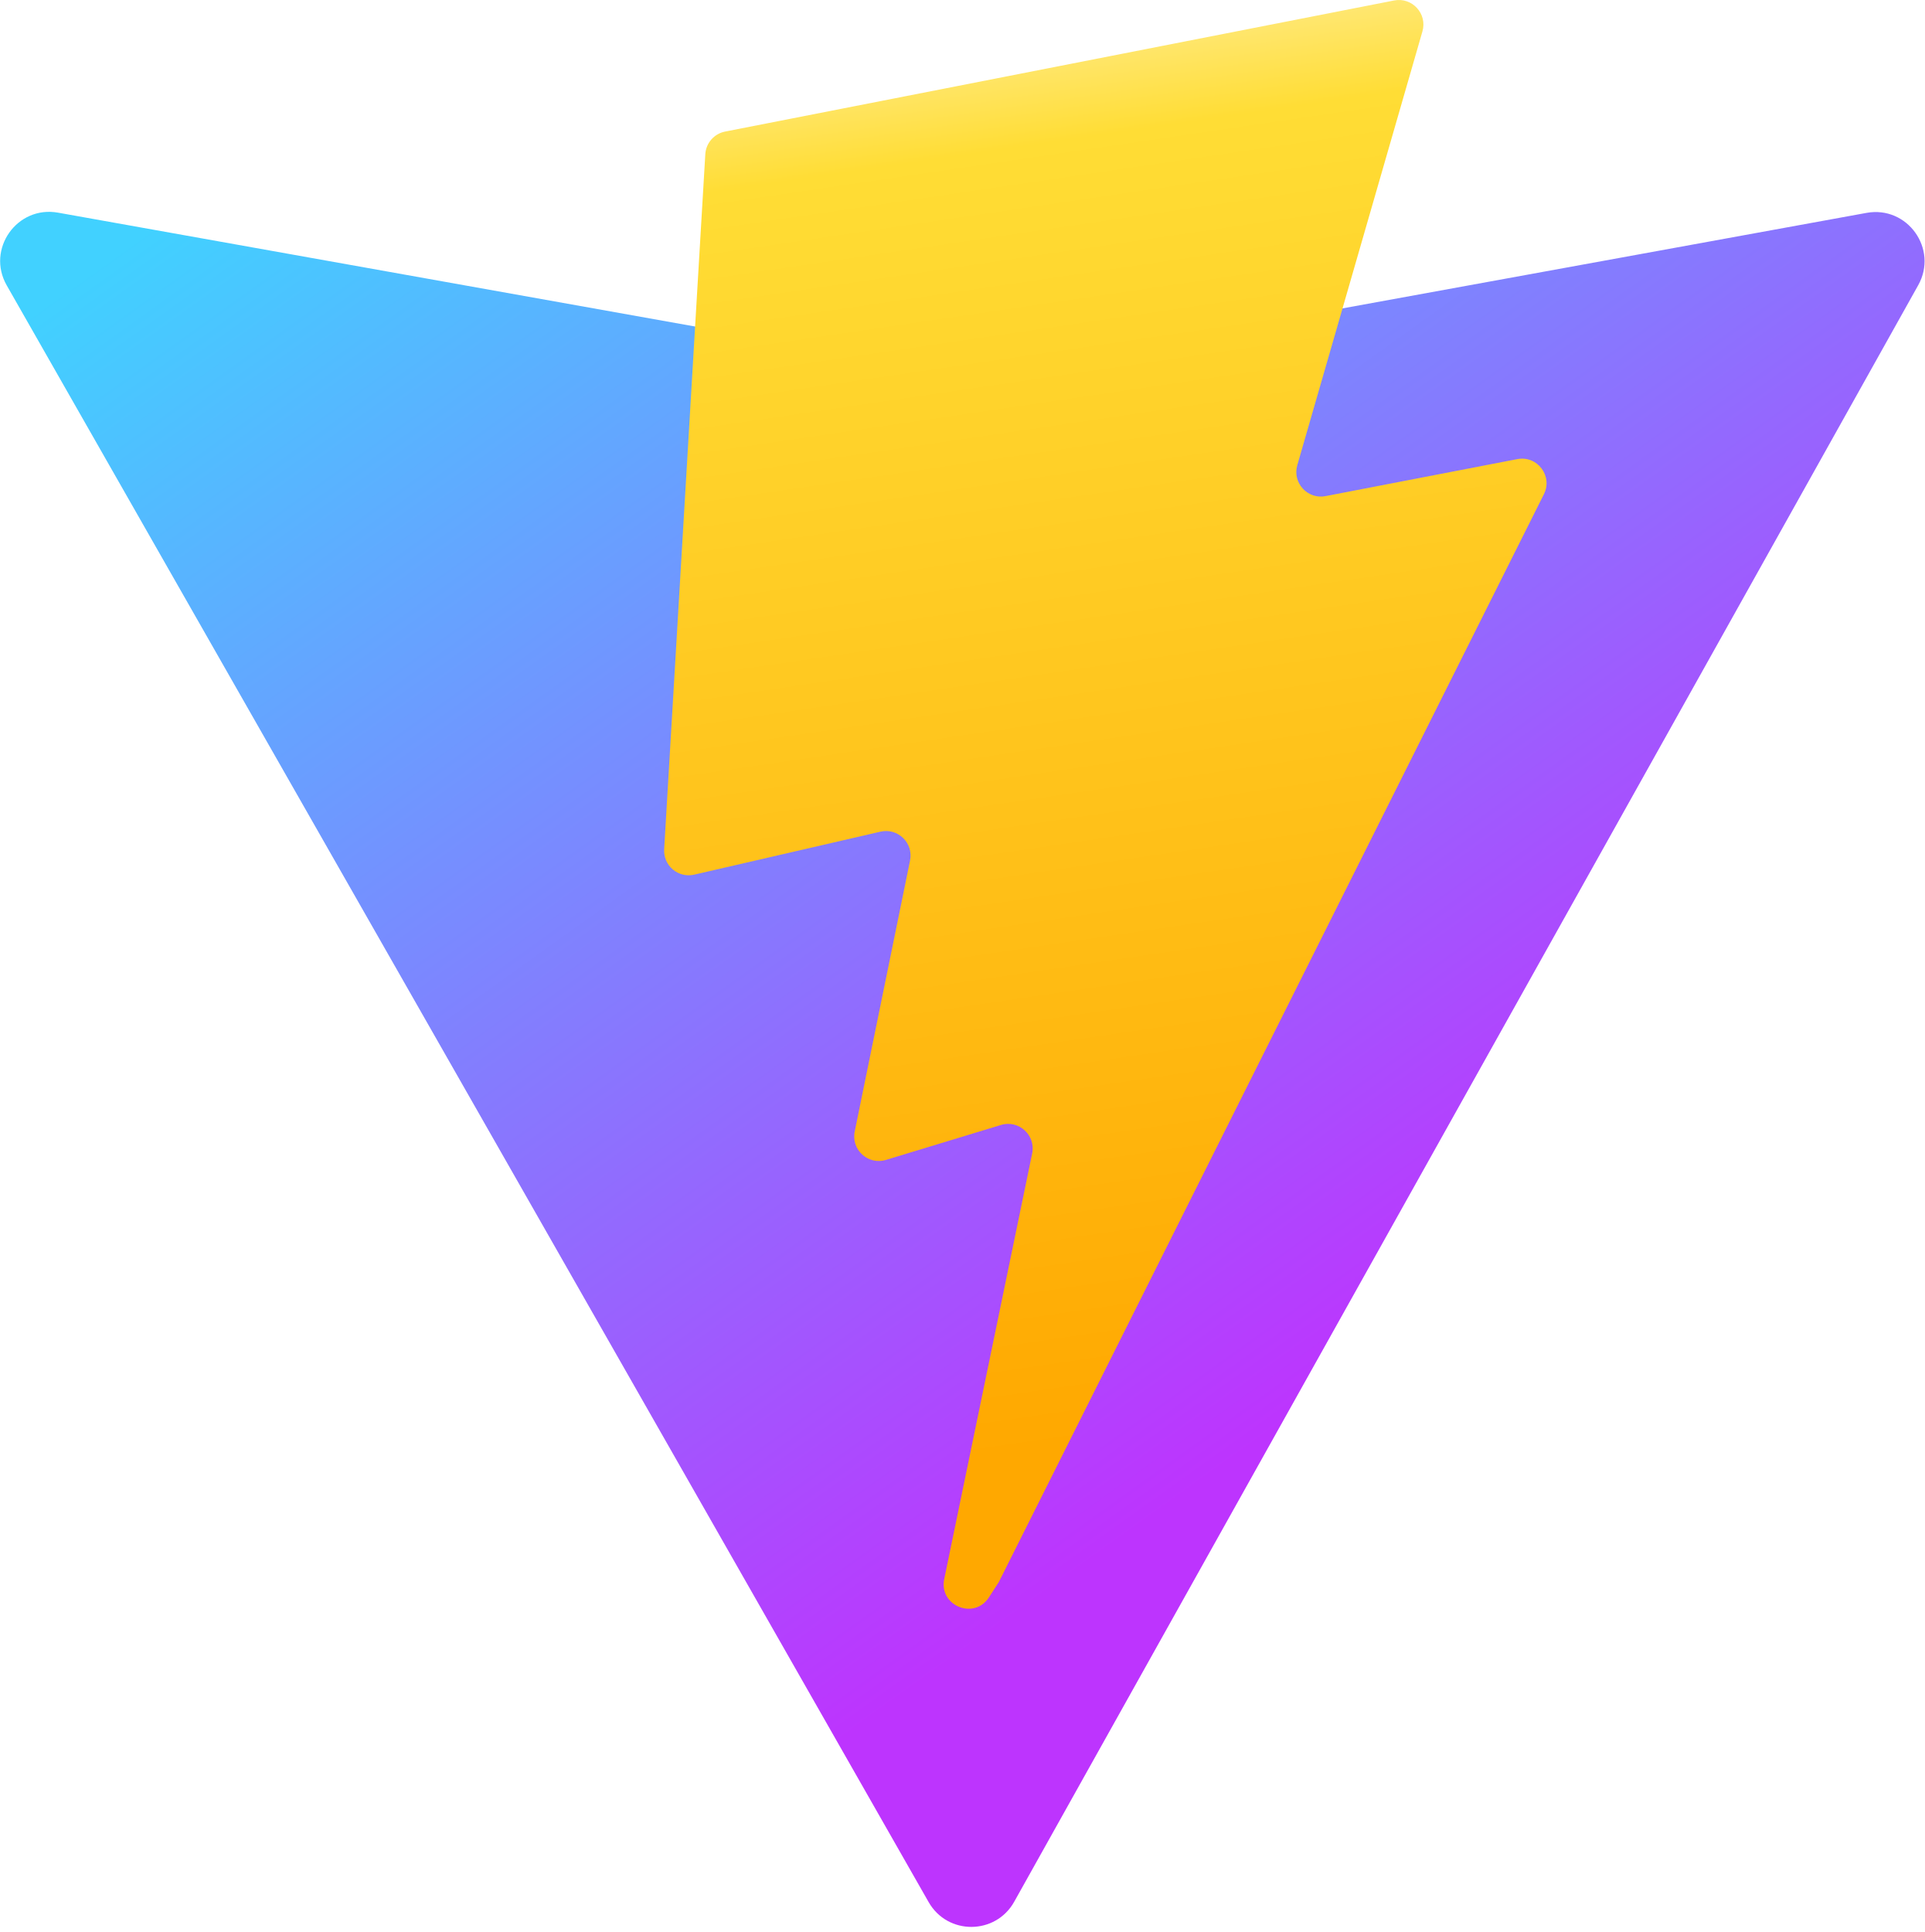
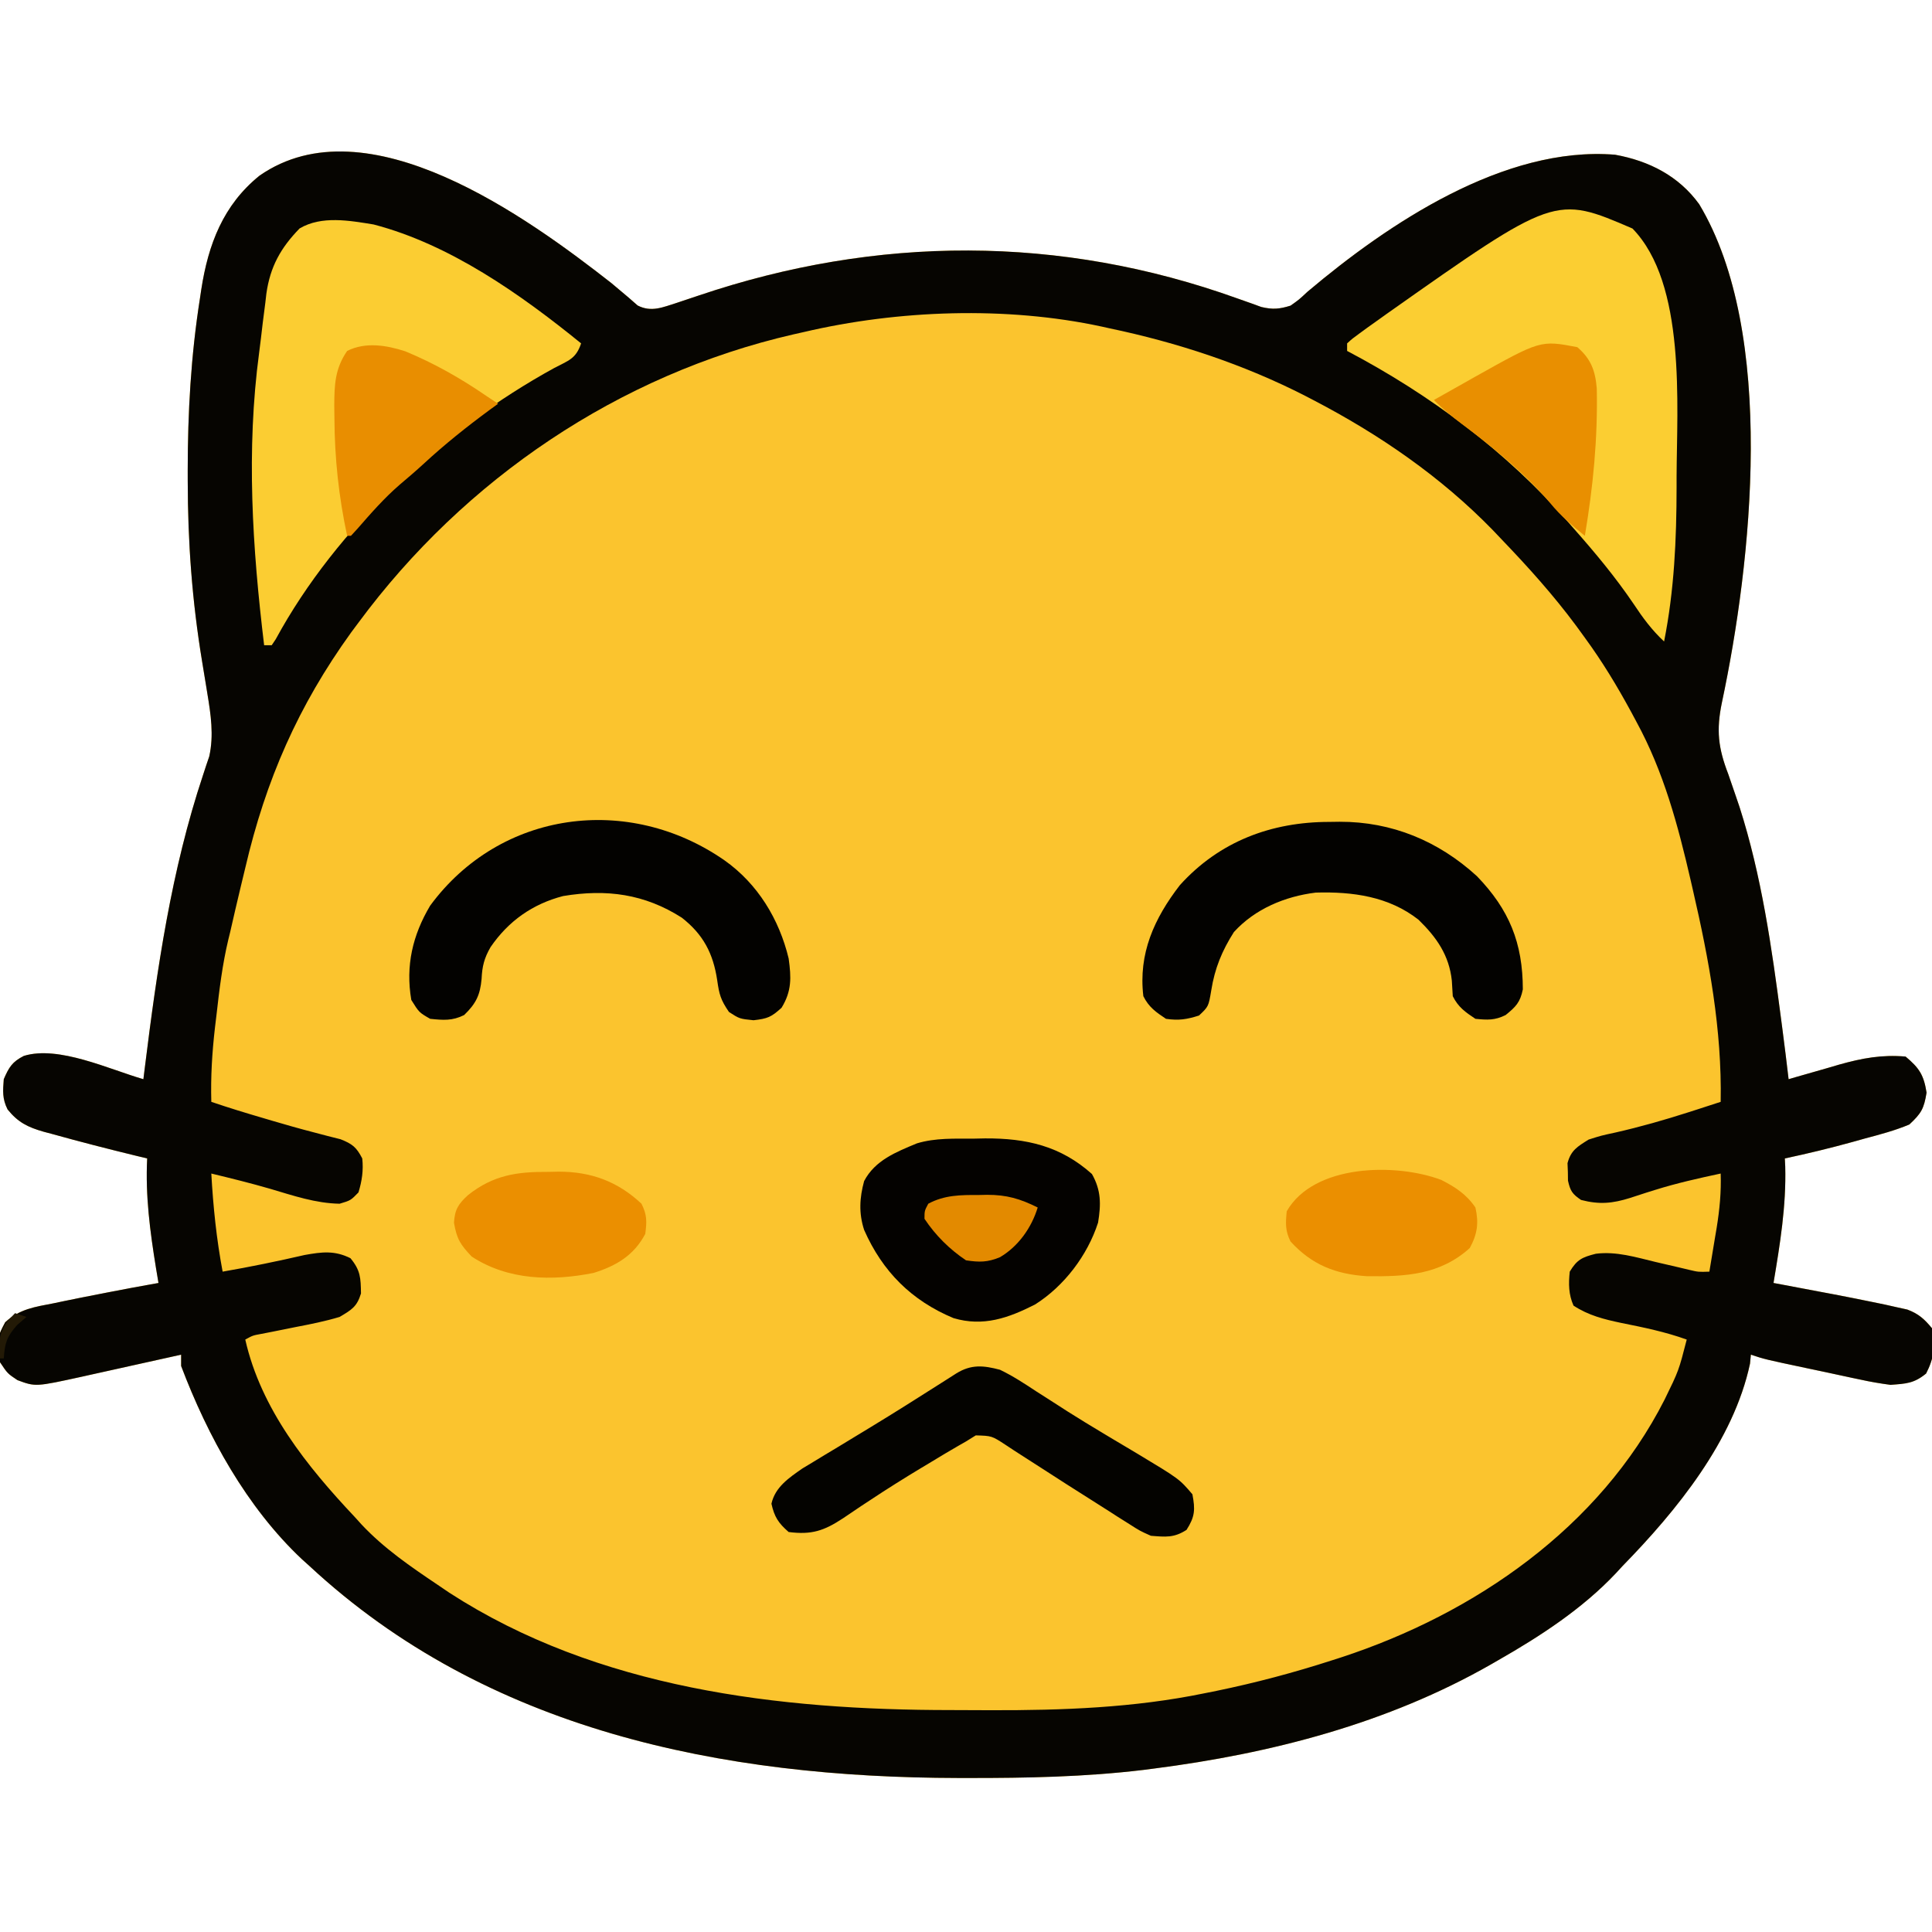
- <svg xmlns="http://www.w3.org/2000/svg" aria-hidden="true" role="img" class="iconify iconify--logos" width="31.88" height="32" preserveAspectRatio="xMidYMid meet" viewBox="0 0 256 257">
-   <defs>
-     <linearGradient id="IconifyId1813088fe1fbc01fb466" x1="-.828%" x2="57.636%" y1="7.652%" y2="78.411%">
-       <stop offset="0%" stop-color="#41D1FF" />
-       <stop offset="100%" stop-color="#BD34FE" />
-     </linearGradient>
-     <linearGradient id="IconifyId1813088fe1fbc01fb467" x1="43.376%" x2="50.316%" y1="2.242%" y2="89.03%">
-       <stop offset="0%" stop-color="#FFEA83" />
-       <stop offset="8.333%" stop-color="#FFDD35" />
-       <stop offset="100%" stop-color="#FFA800" />
-     </linearGradient>
-   </defs>
-   <path fill="url(#IconifyId1813088fe1fbc01fb466)" d="M255.153 37.938L134.897 252.976c-2.483 4.44-8.862 4.466-11.382.048L.875 37.958c-2.746-4.814 1.371-10.646 6.827-9.67l120.385 21.517a6.537 6.537 0 0 0 2.322-.004l117.867-21.483c5.438-.991 9.574 4.796 6.877 9.62Z" />
-   <path fill="url(#IconifyId1813088fe1fbc01fb467)" d="M185.432.063L96.44 17.501a3.268 3.268 0 0 0-2.634 3.014l-5.474 92.456a3.268 3.268 0 0 0 3.997 3.378l24.777-5.718c2.318-.535 4.413 1.507 3.936 3.838l-7.361 36.047c-.495 2.426 1.782 4.5 4.151 3.78l15.304-4.649c2.372-.72 4.652 1.36 4.15 3.788l-11.698 56.621c-.732 3.542 3.979 5.473 5.943 2.437l1.313-2.028l72.516-144.72c1.215-2.423-.88-5.186-3.54-4.672l-25.505 4.922c-2.396.462-4.435-1.77-3.759-4.114l16.646-57.705c.677-2.35-1.37-4.583-3.769-4.113Z" />
+ <svg xmlns="http://www.w3.org/2000/svg" version="1.1" width="512" height="512">
+   <path d="M0 0 C5.021 4.213 5.021 4.213 6.973 5.953 C10.609 7.831 13.682 6.415 17.421 5.237 C19.332 4.607 21.24 3.967 23.146 3.321 C70.353 -12.641 118.986 -12.794 165.928 4.09 C167.032 4.479 168.136 4.869 169.273 5.27 C170.257 5.626 171.242 5.983 172.255 6.351 C175.284 7.067 177.047 6.916 180 6 C182.251 4.414 182.251 4.414 184.5 2.312 C205.898 -15.75 236.609 -36.376 266 -34 C274.996 -32.372 282.889 -28.378 288.312 -20.875 C308.828 13.356 302.235 73.948 294.32 111.201 C292.803 118.498 293.335 123.214 296 130.125 C296.671 132.048 297.334 133.974 297.988 135.902 C298.327 136.899 298.665 137.895 299.014 138.921 C304.831 157.087 307.536 176.145 310 195 C310.178 196.354 310.178 196.354 310.359 197.735 C310.935 202.153 311.485 206.574 312 211 C312.929 210.727 312.929 210.727 313.877 210.449 C316.727 209.62 319.582 208.81 322.438 208 C323.411 207.714 324.385 207.428 325.389 207.133 C331.455 205.429 336.694 204.448 343 205 C346.637 208.043 347.823 209.879 348.562 214.562 C347.863 218.836 347.178 220.034 344 223 C340.203 224.597 336.29 225.636 332.312 226.688 C331.261 226.982 330.21 227.277 329.127 227.58 C323.121 229.243 317.095 230.704 311 232 C311.035 232.706 311.07 233.413 311.105 234.141 C311.382 244.639 309.73 254.673 308 265 C308.725 265.136 309.45 265.272 310.196 265.411 C313.548 266.041 316.899 266.677 320.25 267.312 C321.39 267.526 322.529 267.739 323.703 267.959 C327.141 268.613 330.572 269.296 334 270 C335.121 270.23 336.242 270.46 337.396 270.697 C338.457 270.935 339.517 271.173 340.609 271.418 C341.553 271.626 342.496 271.834 343.468 272.048 C346.466 273.175 347.963 274.553 350 277 C351.061 281.362 350.492 285.056 348.438 289 C345.228 291.634 343.126 291.692 339 292 C336.252 291.635 333.677 291.2 330.984 290.602 C330.247 290.447 329.509 290.293 328.749 290.134 C326.414 289.642 324.082 289.133 321.75 288.625 C320.169 288.291 318.589 287.957 317.008 287.625 C305.667 285.222 305.667 285.222 302 284 C301.886 285.181 301.886 285.181 301.77 286.387 C297.413 306.844 282.274 325.384 268 340 C267.411 340.639 266.822 341.279 266.215 341.938 C257.352 351.345 246.155 358.636 235 365 C234.377 365.359 233.753 365.719 233.111 366.089 C205.727 381.729 174.908 389.689 143.812 393.688 C142.888 393.807 141.963 393.926 141.01 394.05 C125.589 395.904 110.14 396.207 94.625 396.188 C93.709 396.187 92.792 396.186 91.848 396.186 C29.379 396.074 -33.029 383.632 -80 340 C-80.666 339.399 -81.333 338.799 -82.02 338.18 C-96.626 324.436 -106.959 305.593 -114 287 C-114 286.01 -114 285.02 -114 284 C-114.927 284.207 -115.855 284.414 -116.811 284.627 C-120.284 285.4 -123.758 286.169 -127.232 286.936 C-128.73 287.267 -130.228 287.6 -131.725 287.934 C-133.889 288.416 -136.054 288.894 -138.219 289.371 C-138.877 289.519 -139.536 289.667 -140.215 289.819 C-152.581 292.526 -152.581 292.526 -157.375 290.75 C-160 289 -160 289 -162 286 C-162.655 279.229 -162.655 279.229 -160.617 275.406 C-156.773 271.872 -152.785 271.351 -147.75 270.375 C-146.776 270.17 -145.802 269.966 -144.798 269.755 C-141.87 269.147 -138.937 268.569 -136 268 C-135.144 267.832 -134.287 267.664 -133.405 267.491 C-128.944 266.62 -124.477 265.789 -120 265 C-120.217 263.707 -120.433 262.414 -120.656 261.082 C-122.243 251.291 -123.49 241.942 -123 232 C-123.958 231.769 -124.916 231.539 -125.902 231.301 C-133.381 229.48 -140.837 227.571 -148.25 225.5 C-149.321 225.216 -149.321 225.216 -150.414 224.927 C-154.622 223.724 -157.248 222.433 -160 219 C-161.41 216.18 -161.245 214.13 -161 211 C-159.636 207.842 -158.766 206.388 -155.68 204.824 C-146.473 201.992 -133.032 208.397 -124 211 C-123.88 210.026 -123.76 209.052 -123.636 208.048 C-120.358 181.678 -116.624 155.677 -108.184 130.366 C-107.757 129.061 -107.757 129.061 -107.32 127.73 C-107.065 126.982 -106.81 126.233 -106.547 125.462 C-105.296 119.833 -106.129 114.358 -107.059 108.738 C-107.167 108.066 -107.276 107.394 -107.388 106.702 C-107.732 104.571 -108.084 102.442 -108.438 100.312 C-111.091 84.277 -112.236 68.684 -112.25 52.438 C-112.251 51.536 -112.253 50.634 -112.254 49.704 C-112.249 34.293 -111.406 19.247 -109 4 C-108.888 3.248 -108.776 2.496 -108.66 1.721 C-106.81 -10.261 -102.849 -20.67 -93.234 -28.445 C-64.718 -48.287 -22.099 -17.297 0 0 Z " fill="#FBC42E" transform="translate(162,75)" />
+   <path d="M0 0 C5.021 4.213 5.021 4.213 6.973 5.953 C10.609 7.831 13.682 6.415 17.421 5.237 C19.332 4.607 21.24 3.967 23.146 3.321 C70.353 -12.641 118.986 -12.794 165.928 4.09 C167.032 4.479 168.136 4.869 169.273 5.27 C170.257 5.626 171.242 5.983 172.255 6.351 C175.284 7.067 177.047 6.916 180 6 C182.251 4.414 182.251 4.414 184.5 2.312 C205.898 -15.75 236.609 -36.376 266 -34 C274.996 -32.372 282.889 -28.378 288.312 -20.875 C308.828 13.356 302.235 73.948 294.32 111.201 C292.803 118.498 293.335 123.214 296 130.125 C296.671 132.048 297.334 133.974 297.988 135.902 C298.327 136.899 298.665 137.895 299.014 138.921 C304.831 157.087 307.536 176.145 310 195 C310.178 196.354 310.178 196.354 310.359 197.735 C310.935 202.153 311.485 206.574 312 211 C312.929 210.727 312.929 210.727 313.877 210.449 C316.727 209.62 319.582 208.81 322.438 208 C323.411 207.714 324.385 207.428 325.389 207.133 C331.455 205.429 336.694 204.448 343 205 C346.637 208.043 347.823 209.879 348.562 214.562 C347.863 218.836 347.178 220.034 344 223 C340.203 224.597 336.29 225.636 332.312 226.688 C331.261 226.982 330.21 227.277 329.127 227.58 C323.121 229.243 317.095 230.704 311 232 C311.035 232.706 311.07 233.413 311.105 234.141 C311.382 244.639 309.73 254.673 308 265 C308.725 265.136 309.45 265.272 310.196 265.411 C313.548 266.041 316.899 266.677 320.25 267.312 C321.39 267.526 322.529 267.739 323.703 267.959 C327.141 268.613 330.572 269.296 334 270 C335.121 270.23 336.242 270.46 337.396 270.697 C338.457 270.935 339.517 271.173 340.609 271.418 C341.553 271.626 342.496 271.834 343.468 272.048 C346.466 273.175 347.963 274.553 350 277 C351.061 281.362 350.492 285.056 348.438 289 C345.228 291.634 343.126 291.692 339 292 C336.252 291.635 333.677 291.2 330.984 290.602 C330.247 290.447 329.509 290.293 328.749 290.134 C326.414 289.642 324.082 289.133 321.75 288.625 C320.169 288.291 318.589 287.957 317.008 287.625 C305.667 285.222 305.667 285.222 302 284 C301.886 285.181 301.886 285.181 301.77 286.387 C297.413 306.844 282.274 325.384 268 340 C267.411 340.639 266.822 341.279 266.215 341.938 C257.352 351.345 246.155 358.636 235 365 C234.377 365.359 233.753 365.719 233.111 366.089 C205.727 381.729 174.908 389.689 143.812 393.688 C142.888 393.807 141.963 393.926 141.01 394.05 C125.589 395.904 110.14 396.207 94.625 396.188 C93.709 396.187 92.792 396.186 91.848 396.186 C29.379 396.074 -33.029 383.632 -80 340 C-80.666 339.399 -81.333 338.799 -82.02 338.18 C-96.626 324.436 -106.959 305.593 -114 287 C-114 286.01 -114 285.02 -114 284 C-114.927 284.207 -115.855 284.414 -116.811 284.627 C-120.284 285.4 -123.758 286.169 -127.232 286.936 C-128.73 287.267 -130.228 287.6 -131.725 287.934 C-133.889 288.416 -136.054 288.894 -138.219 289.371 C-138.877 289.519 -139.536 289.667 -140.215 289.819 C-152.581 292.526 -152.581 292.526 -157.375 290.75 C-160 289 -160 289 -162 286 C-162.655 279.229 -162.655 279.229 -160.617 275.406 C-156.773 271.872 -152.785 271.351 -147.75 270.375 C-146.776 270.17 -145.802 269.966 -144.798 269.755 C-141.87 269.147 -138.937 268.569 -136 268 C-135.144 267.832 -134.287 267.664 -133.405 267.491 C-128.944 266.62 -124.477 265.789 -120 265 C-120.217 263.707 -120.433 262.414 -120.656 261.082 C-122.243 251.291 -123.49 241.942 -123 232 C-123.958 231.769 -124.916 231.539 -125.902 231.301 C-133.381 229.48 -140.837 227.571 -148.25 225.5 C-149.321 225.216 -149.321 225.216 -150.414 224.927 C-154.622 223.724 -157.248 222.433 -160 219 C-161.41 216.18 -161.245 214.13 -161 211 C-159.636 207.842 -158.766 206.388 -155.68 204.824 C-146.473 201.992 -133.032 208.397 -124 211 C-123.88 210.026 -123.76 209.052 -123.636 208.048 C-120.358 181.678 -116.624 155.677 -108.184 130.366 C-107.757 129.061 -107.757 129.061 -107.32 127.73 C-107.065 126.982 -106.81 126.233 -106.547 125.462 C-105.296 119.833 -106.129 114.358 -107.059 108.738 C-107.167 108.066 -107.276 107.394 -107.388 106.702 C-107.732 104.571 -108.084 102.442 -108.438 100.312 C-111.091 84.277 -112.236 68.684 -112.25 52.438 C-112.251 51.536 -112.253 50.634 -112.254 49.704 C-112.249 34.293 -111.406 19.247 -109 4 C-108.888 3.248 -108.776 2.496 -108.66 1.721 C-106.81 -10.261 -102.849 -20.67 -93.234 -28.445 C-64.718 -48.287 -22.099 -17.297 0 0 Z M51 13 C50.094 13.204 49.187 13.407 48.253 13.617 C2.035 24.224 -38.895 51.975 -67 90 C-67.634 90.851 -68.268 91.702 -68.922 92.578 C-82.96 112.025 -91.572 131.708 -97 155 C-97.395 156.644 -97.79 158.287 -98.188 159.93 C-99.152 163.947 -100.086 167.971 -101 172 C-101.245 172.999 -101.245 172.999 -101.496 174.019 C-103.064 180.599 -103.867 187.221 -104.625 193.938 C-104.759 195.053 -104.893 196.169 -105.031 197.318 C-105.788 203.912 -106.186 210.364 -106 217 C-101.367 218.578 -96.697 220.002 -92 221.375 C-90.894 221.703 -90.894 221.703 -89.765 222.037 C-86.15 223.103 -82.533 224.135 -78.883 225.074 C-77.643 225.4 -76.403 225.726 -75.125 226.062 C-73.458 226.482 -73.458 226.482 -71.758 226.91 C-68.621 228.15 -67.538 229.02 -66 232 C-65.651 235.149 -66.079 237.975 -67 241 C-69.062 243.125 -69.062 243.125 -72 244 C-78.378 243.884 -84.282 241.855 -90.367 240.055 C-95.542 238.552 -100.764 237.266 -106 236 C-105.506 244.786 -104.632 253.35 -103 262 C-95.702 260.734 -88.481 259.249 -81.262 257.586 C-76.699 256.766 -73.324 256.338 -69.125 258.438 C-66.435 261.681 -66.406 263.685 -66.336 267.781 C-67.386 271.289 -68.837 272.13 -72 274 C-75.847 275.161 -79.744 275.932 -83.688 276.688 C-85.775 277.106 -87.862 277.527 -89.949 277.949 C-90.87 278.128 -91.792 278.307 -92.741 278.491 C-95.018 278.909 -95.018 278.909 -97 280 C-92.836 298.435 -80.681 313.54 -68 327 C-67.389 327.675 -66.778 328.351 -66.148 329.047 C-60.201 335.374 -53.169 340.18 -46 345 C-44.98 345.692 -43.961 346.384 -42.91 347.098 C-3.655 372.51 44.356 378.188 90.015 378.185 C93.532 378.187 97.048 378.206 100.564 378.225 C119.544 378.273 138.481 377.586 157.125 373.75 C158.202 373.535 159.279 373.319 160.389 373.097 C170.765 370.956 180.921 368.257 191 365 C192.191 364.618 192.191 364.618 193.407 364.228 C228.864 352.617 261.92 329.81 279.148 295.883 C282.892 288.221 282.892 288.221 285 280 C279.314 277.95 273.544 276.773 267.633 275.588 C263.063 274.622 258.96 273.603 255 271 C253.679 268.035 253.663 265.21 254 262 C255.934 258.776 257.309 258.176 260.922 257.254 C266.337 256.571 271.517 258.177 276.75 259.438 C278.807 259.918 280.864 260.396 282.922 260.871 C283.825 261.087 284.728 261.303 285.659 261.525 C288.092 262.099 288.092 262.099 291 262 C291.507 258.98 292.006 255.959 292.5 252.938 C292.643 252.09 292.786 251.242 292.934 250.369 C293.722 245.507 294.16 240.925 294 236 C288.134 237.255 282.323 238.554 276.598 240.348 C275.855 240.579 275.112 240.81 274.347 241.048 C272.895 241.507 271.446 241.978 270.002 242.462 C265.344 243.929 261.854 244.264 257 243 C254.675 241.433 254.134 240.606 253.531 237.879 C253.516 236.732 253.516 236.732 253.5 235.562 C253.454 234.42 253.454 234.42 253.406 233.254 C254.309 229.828 256.044 228.858 259 227 C262.32 225.945 262.32 225.945 266.125 225.125 C272.691 223.634 279.089 221.808 285.5 219.75 C286.343 219.479 287.186 219.209 288.055 218.93 C290.038 218.291 292.019 217.646 294 217 C294.352 197.862 290.914 179.376 286.625 160.812 C286.342 159.577 286.342 159.577 286.053 158.317 C282.684 143.713 278.906 129.557 271.688 116.312 C271.207 115.415 270.726 114.518 270.231 113.594 C266.528 106.771 262.592 100.269 258 94 C257.243 92.96 256.487 91.919 255.707 90.848 C249.68 82.72 243 75.295 236 68 C235.216 67.175 234.433 66.35 233.625 65.5 C219.85 51.331 203.472 40.089 186 31 C185.331 30.652 184.663 30.304 183.974 29.945 C167.614 21.565 149.978 15.761 132 12 C131.329 11.85 130.659 11.701 129.968 11.547 C104.719 6.1 76.019 7.127 51 13 Z " fill="#060501" transform="translate(162,75)" />
+   <path d="M0 0 C20.228 5.265 38.981 18.501 55.004 31.516 C53.621 35.665 51.64 36.046 47.816 38.078 C18.384 54.23 -9.822 80.249 -25.91 109.891 C-26.269 110.427 -26.627 110.963 -26.996 111.516 C-27.656 111.516 -28.316 111.516 -28.996 111.516 C-32.121 85.67 -33.786 59.836 -30.312 33.907 C-29.97 31.319 -29.671 28.727 -29.371 26.133 C-29.144 24.343 -28.915 22.554 -28.684 20.766 C-28.59 19.955 -28.497 19.145 -28.401 18.31 C-27.394 11.185 -24.597 6.184 -19.59 1.047 C-13.781 -2.383 -6.42 -1.038 0 0 Z " fill="#FBCD32" transform="translate(98.99609,59.48438)" />
+   <path d="M0 0 C14.268 14.643 11.755 46.729 11.688 65.75 C11.687 66.685 11.687 67.62 11.687 68.584 C11.67 82.417 11.08 95.83 8.375 109.438 C5.128 106.409 2.758 103.198 0.312 99.5 C-4.516 92.371 -9.925 85.881 -15.625 79.438 C-16.098 78.896 -16.571 78.354 -17.059 77.796 C-33.554 58.982 -53.529 44.088 -75.625 32.438 C-75.625 31.777 -75.625 31.117 -75.625 30.438 C-74.242 29.176 -74.242 29.176 -72.285 27.75 C-71.198 26.957 -71.198 26.957 -70.089 26.147 C-69.297 25.583 -68.504 25.019 -67.688 24.438 C-66.469 23.566 -66.469 23.566 -65.225 22.677 C-20.526 -8.847 -20.526 -8.847 0 0 Z " fill="#FBCE32" transform="translate(432.625,60.5625)" />
+   <path d="M0 0 C8.801 6.213 14.494 15.592 17 26 C17.701 31.073 17.839 34.629 15.125 39.062 C12.39 41.556 11.418 41.953 7.688 42.375 C4 42 4 42 1.188 40.188 C-1.036 36.948 -1.399 35.517 -1.938 31.75 C-2.996 24.668 -5.633 19.624 -11.336 15.18 C-21.175 8.913 -31.243 7.534 -42.777 9.465 C-50.866 11.571 -57.266 16.081 -62 23 C-63.681 25.917 -64.224 28.088 -64.375 31.438 C-64.762 35.703 -65.858 37.953 -69 41 C-72.139 42.569 -74.539 42.352 -78 42 C-80.938 40.312 -80.938 40.312 -83 37 C-84.553 27.933 -82.657 19.834 -78 12 C-59.406 -13.249 -25.415 -17.67 0 0 Z " fill="#030200" transform="translate(192,228)" />
+   <path d="M0 0 C0.917 -0.012 1.833 -0.024 2.777 -0.037 C16.593 -0.067 28.94 5.041 39.141 14.375 C47.712 23.23 51.301 32.078 51.316 44.375 C50.622 47.822 49.451 49.006 46.75 51.188 C43.897 52.614 41.915 52.498 38.75 52.188 C36.05 50.388 34.208 49.104 32.75 46.188 C32.647 44.814 32.567 43.438 32.5 42.062 C31.787 35.334 28.461 30.594 23.688 25.938 C15.81 19.737 6.205 18.454 -3.559 18.734 C-11.728 19.737 -19.665 23.058 -25.25 29.188 C-28.401 34.131 -30.336 38.834 -31.25 44.625 C-31.98 48.933 -31.98 48.933 -34.5 51.312 C-37.731 52.341 -39.881 52.679 -43.25 52.188 C-45.95 50.388 -47.792 49.104 -49.25 46.188 C-50.599 34.888 -46.378 25.578 -39.574 16.762 C-29.071 5.128 -15.281 0.011 0 0 Z " fill="#030200" transform="translate(352.25,217.8125)" />
+   <path d="M0 0 C0.987 -0.021 1.974 -0.041 2.99 -0.062 C13.957 -0.12 23.013 1.95 31.312 9.375 C33.763 13.711 33.733 17.387 32.938 22.25 C30.138 30.932 23.953 39.085 16.238 43.953 C9.165 47.547 2.518 49.902 -5.371 47.566 C-16.49 42.922 -24.179 35.257 -29.062 24.188 C-30.501 19.774 -30.275 15.7 -29.062 11.25 C-26.18 5.736 -20.597 3.556 -15.062 1.25 C-10.122 -0.231 -5.115 0.026 0 0 Z " fill="#040200" transform="translate(258.0625,301.75)" />
+   <path d="M0 0 C3.373 1.618 6.443 3.63 9.562 5.688 C11.409 6.871 13.257 8.053 15.105 9.234 C16.064 9.851 17.022 10.468 18.009 11.104 C21.059 13.038 24.14 14.91 27.238 16.766 C28.263 17.38 29.288 17.994 30.344 18.626 C32.317 19.806 34.293 20.981 36.272 22.153 C47.519 28.92 47.519 28.92 51 33 C51.773 37.077 51.678 38.943 49.438 42.438 C46.093 44.581 43.929 44.31 40 44 C37.104 42.706 37.104 42.706 34.262 40.887 C33.202 40.22 32.143 39.554 31.052 38.867 C30.502 38.511 29.952 38.154 29.386 37.788 C27.671 36.677 25.944 35.586 24.212 34.5 C19.825 31.743 15.463 28.947 11.113 26.13 C9.411 25.028 7.705 23.932 5.993 22.843 C4.492 21.887 3 20.915 1.52 19.925 C-2.163 17.513 -2.163 17.513 -6.41 17.391 C-7.265 17.922 -8.119 18.453 -9 19 C-9.644 19.368 -10.288 19.735 -10.951 20.114 C-13.367 21.497 -15.746 22.931 -18.125 24.375 C-18.999 24.899 -19.872 25.422 -20.772 25.962 C-25.328 28.709 -29.825 31.519 -34.258 34.461 C-35.097 35.012 -35.936 35.563 -36.8 36.131 C-38.396 37.186 -39.981 38.255 -41.555 39.341 C-46.633 42.685 -49.905 43.785 -56 43 C-58.731 40.611 -59.769 39.027 -60.562 35.5 C-59.569 31.086 -55.943 28.657 -52.347 26.154 C-51.405 25.586 -50.463 25.019 -49.492 24.434 C-47.901 23.466 -47.901 23.466 -46.277 22.479 C-45.155 21.805 -44.032 21.132 -42.875 20.438 C-41.125 19.377 -39.376 18.314 -37.628 17.25 C-36.454 16.537 -35.28 15.824 -34.105 15.111 C-27.888 11.338 -21.747 7.448 -15.613 3.543 C-14.895 3.086 -14.177 2.63 -13.438 2.16 C-12.817 1.764 -12.197 1.369 -11.559 0.961 C-7.61 -1.474 -4.393 -1.158 0 0 Z " fill="#040300" transform="translate(265,363)" />
+   <path d="M0 0 C3.642 3.122 4.775 6.274 5.161 10.957 C5.431 24.246 4.21 36.901 2 50 C-1.372 47.268 -4.451 44.695 -7.188 41.312 C-14.08 33.274 -22.224 26.633 -30.672 20.311 C-33.3 18.342 -35.714 16.353 -38 14 C-35.191 12.41 -32.377 10.829 -29.562 9.25 C-28.779 8.807 -27.996 8.363 -27.189 7.906 C-9.741 -1.859 -9.741 -1.859 0 0 Z " fill="#E98F00" transform="translate(418,92)" />
+   <path d="M0 0 C7.735 3.199 14.723 7.175 21.613 11.906 C22.603 12.566 23.593 13.226 24.613 13.906 C23.863 14.452 23.113 14.997 22.34 15.559 C16.252 20.044 10.477 24.656 4.914 29.793 C2.835 31.702 0.709 33.526 -1.449 35.344 C-5.543 38.886 -9.055 42.883 -12.602 46.965 C-13.191 47.606 -13.78 48.246 -14.387 48.906 C-14.717 48.906 -15.047 48.906 -15.387 48.906 C-17.624 38.478 -18.705 28.333 -18.762 17.656 C-18.775 16.586 -18.789 15.515 -18.803 14.412 C-18.771 8.876 -18.634 4.627 -15.387 -0.094 C-10.513 -2.53 -5.011 -1.618 0 0 Z " fill="#E98E00" transform="translate(107.3867,93.09375)" />
+   <path d="M0 0 C1.342 -0.03 1.342 -0.03 2.711 -0.061 C11.272 -0.054 18.313 2.52 24.625 8.438 C26.104 11.395 26.061 13.14 25.625 16.438 C22.628 22.125 17.94 24.895 11.945 26.773 C0.939 28.975 -10.709 28.762 -20.375 22.438 C-23.361 19.258 -24.299 17.871 -25.062 13.5 C-24.878 10.001 -23.892 8.461 -21.312 6.125 C-14.6 0.813 -8.293 -0.065 0 0 Z " fill="#EB8F00" transform="translate(145.375,310.5625)" />
+   <path d="M0 0 C3.728 1.894 6.672 3.807 9.062 7.312 C9.992 11.434 9.581 14.362 7.562 18.062 C-0.345 25.18 -9.384 25.641 -19.652 25.523 C-27.958 24.99 -34.281 22.522 -39.938 16.312 C-41.364 13.459 -41.248 11.478 -40.938 8.312 C-33.77 -4.231 -12.015 -4.528 0 0 Z " fill="#EB8F00" transform="translate(381.9375,312.6875)" />
+   <path d="M0 0 C1.094 -0.024 1.094 -0.024 2.211 -0.049 C7.403 -0.053 10.981 0.991 15.625 3.312 C14.006 8.657 10.489 13.628 5.633 16.484 C2.313 17.854 0.194 17.848 -3.375 17.312 C-7.756 14.373 -11.447 10.704 -14.375 6.312 C-14.375 4.188 -14.375 4.188 -13.375 2.312 C-9.063 -0.009 -4.782 -0.021 0 0 Z " fill="#E38A00" transform="translate(259.375,316.6875)" />
+   <path d="M0 0 C0.99 0.33 1.98 0.66 3 1 C1.793 2.052 1.793 2.052 0.562 3.125 C-2.234 6.263 -2.713 7.888 -3 12 C-3.33 12 -3.66 12 -4 12 C-4.333 7.755 -4.439 5.645 -2 2.062 C-1.34 1.382 -0.68 0.701 0 0 Z " fill="#231A06" transform="translate(4,348)" />
</svg>
